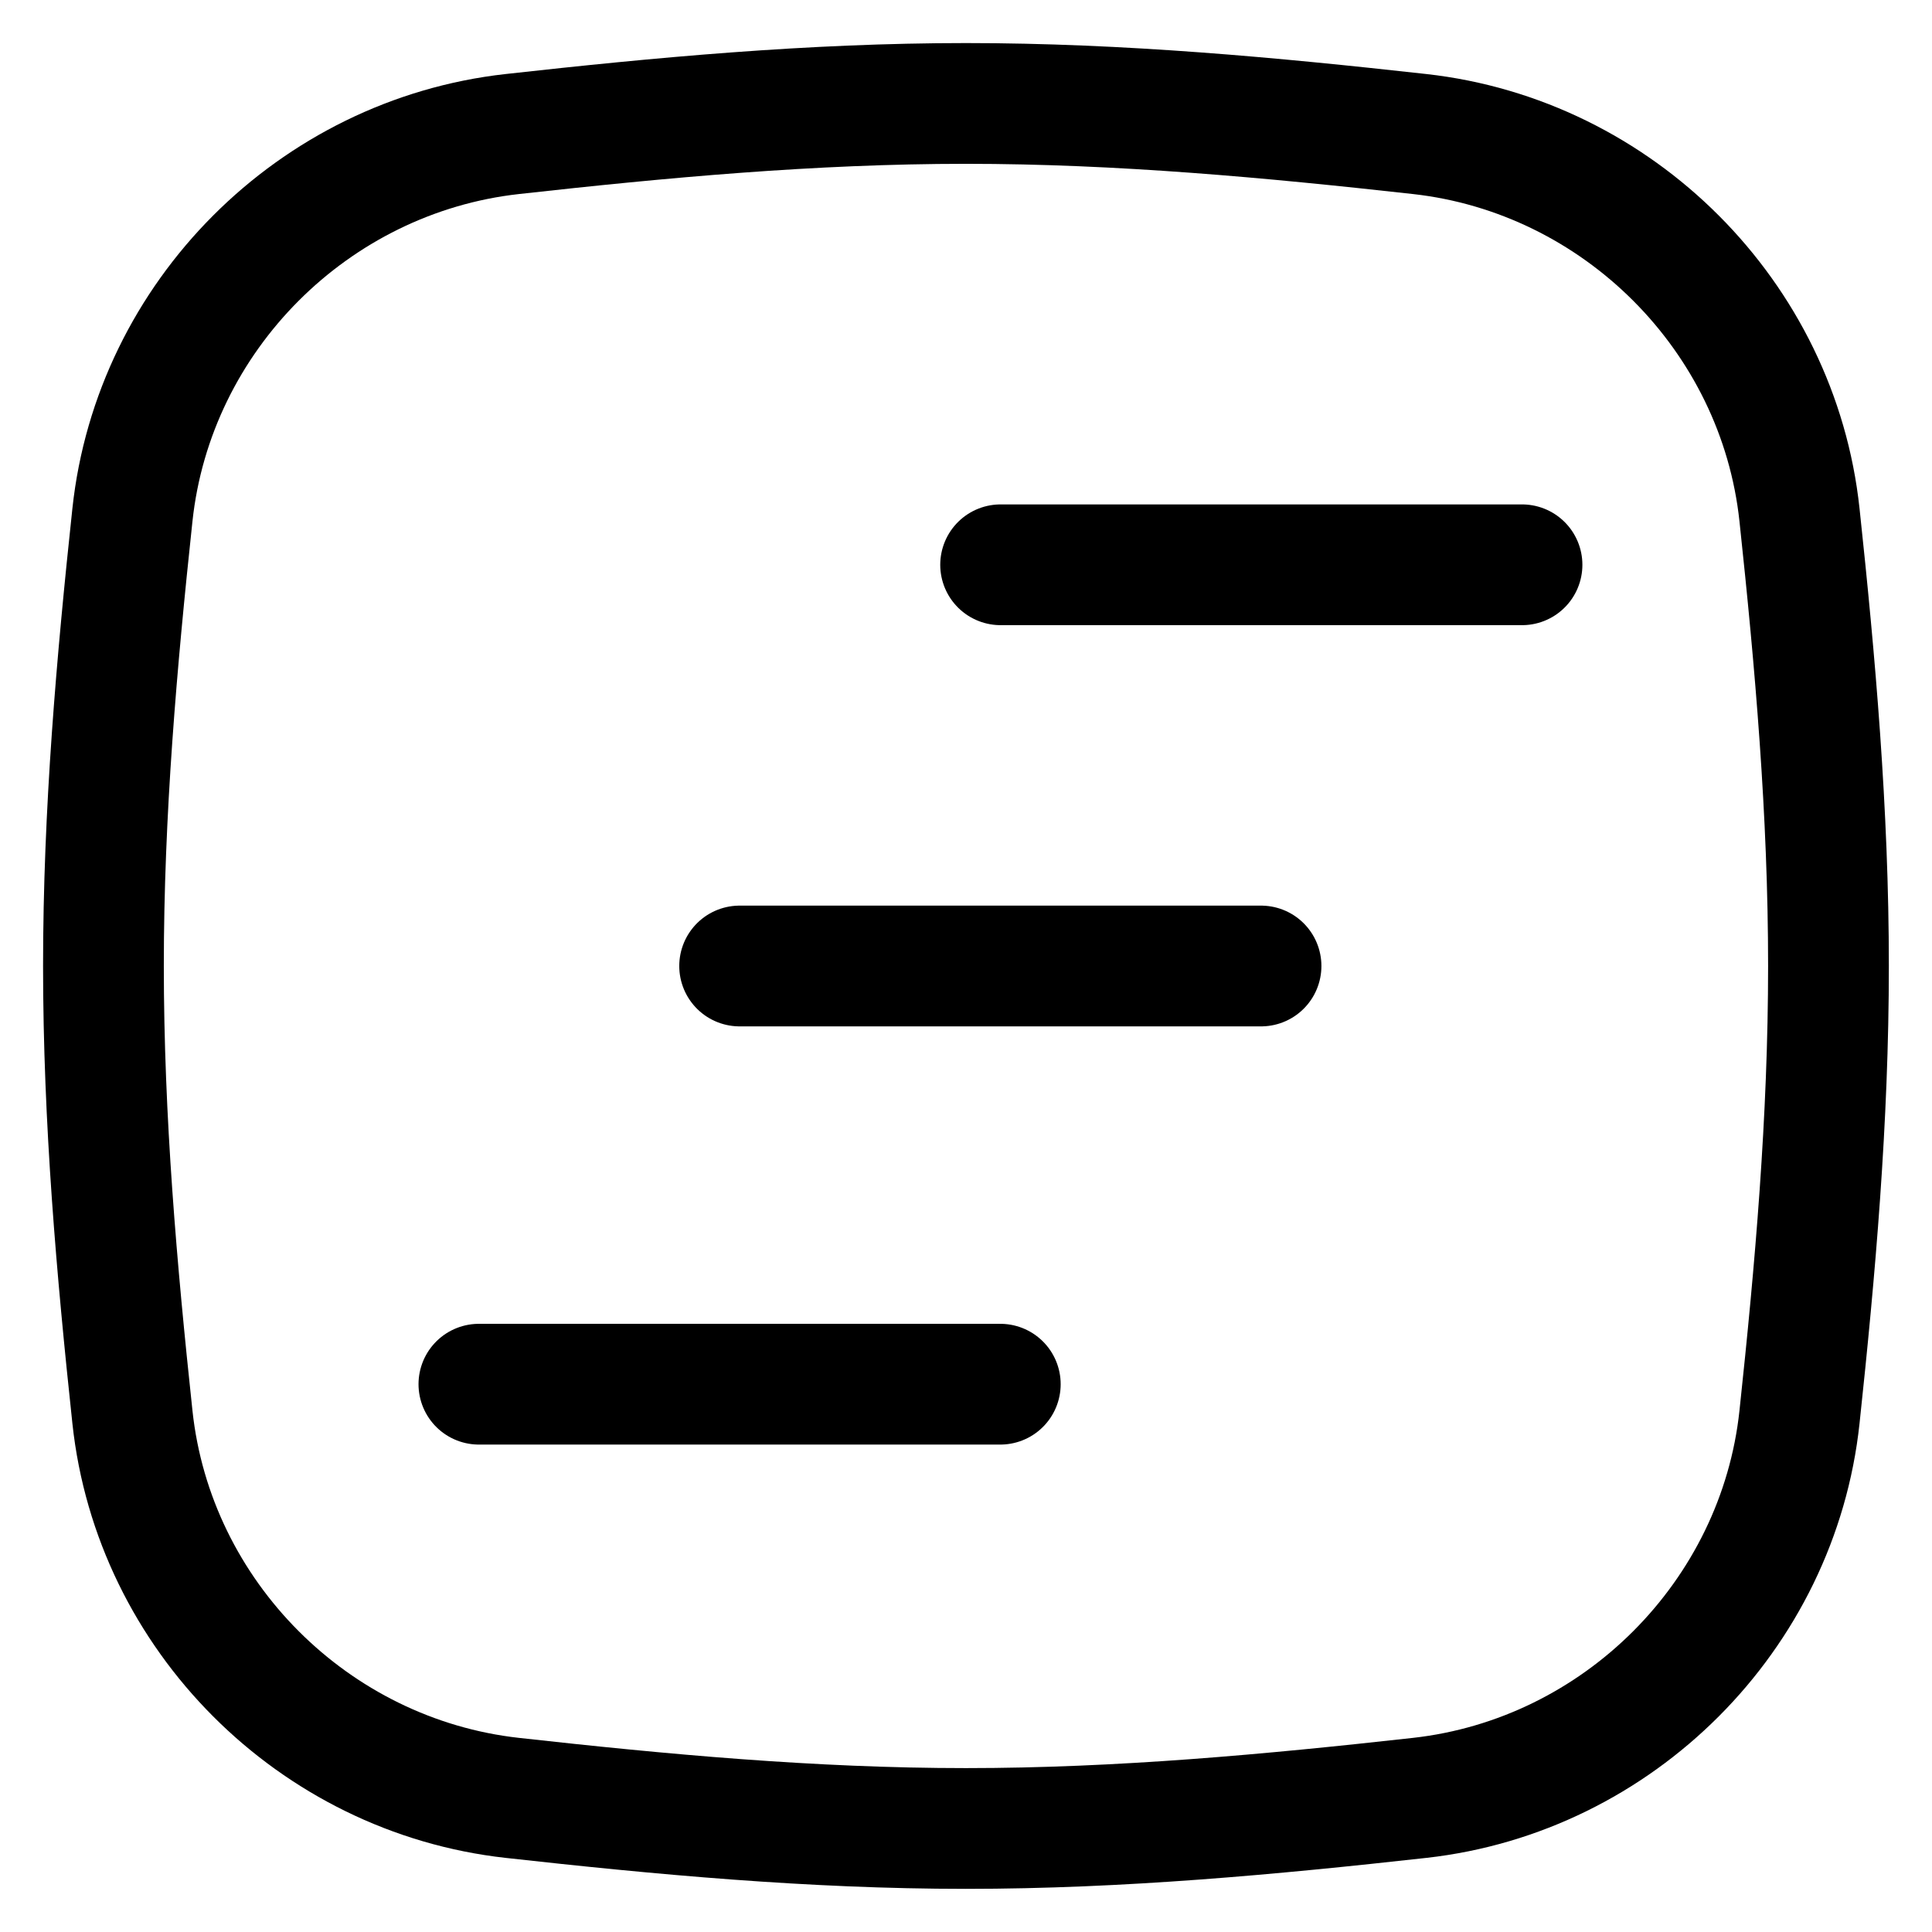
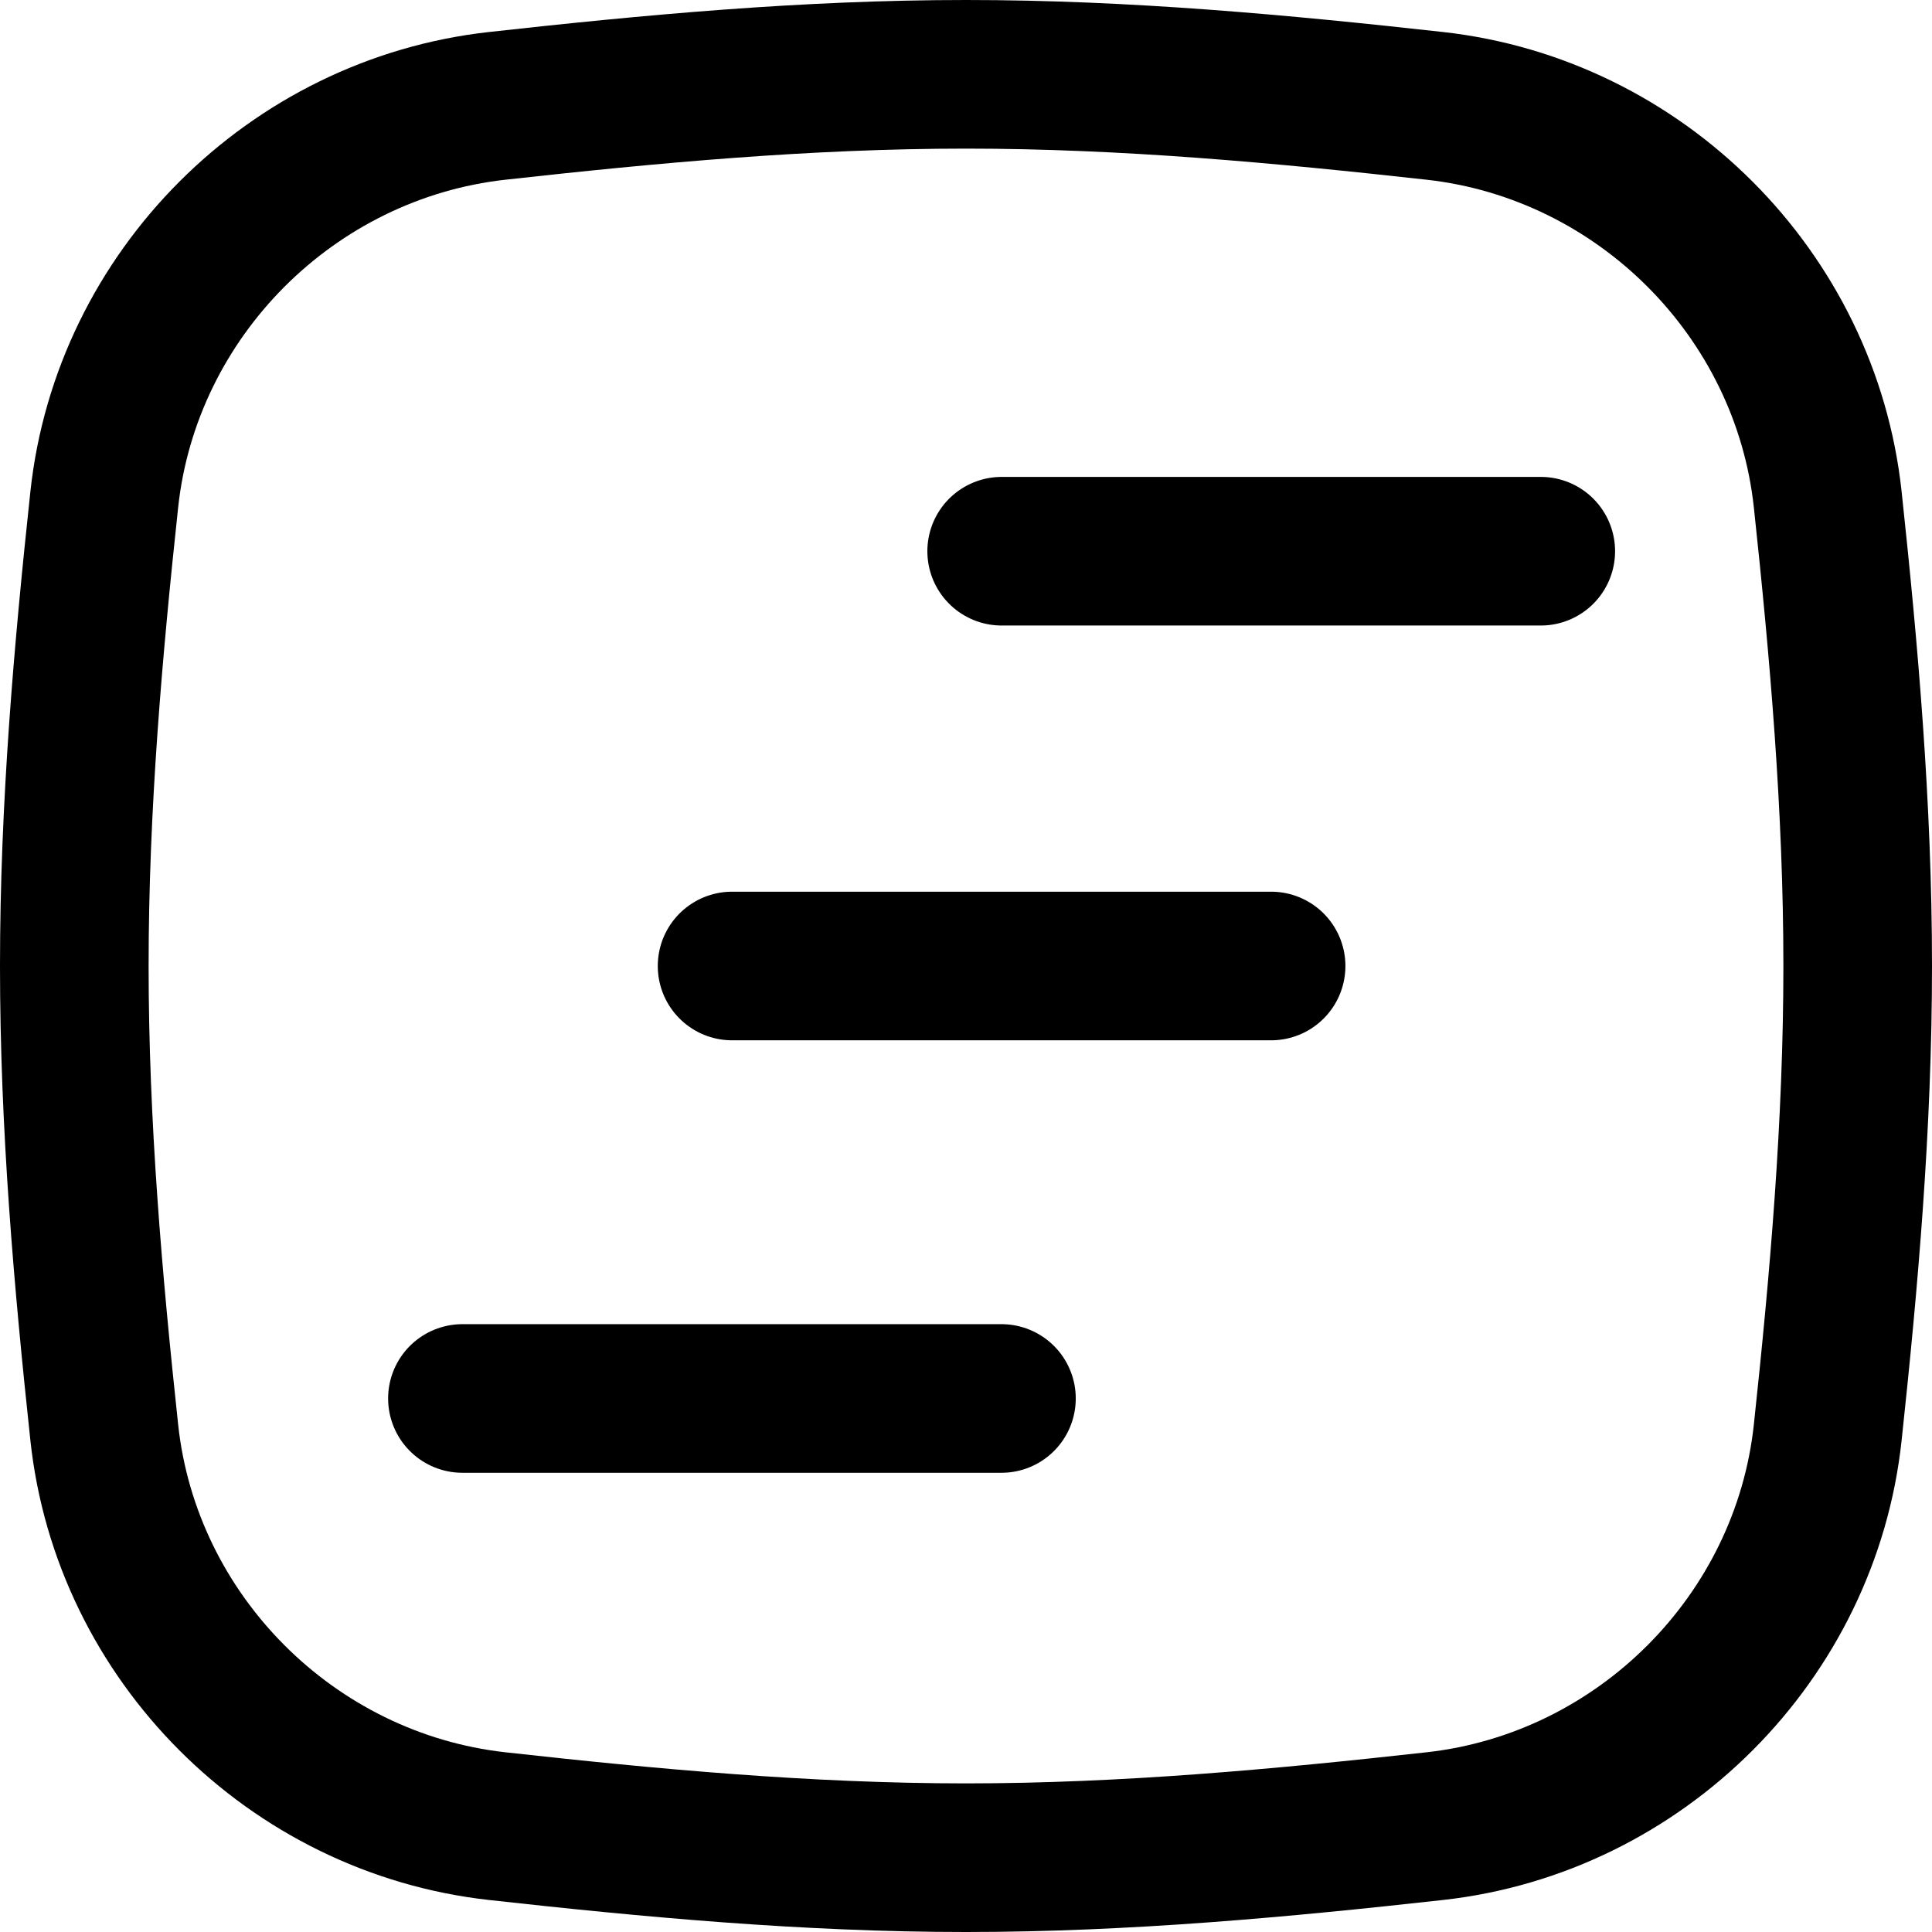
- <svg xmlns="http://www.w3.org/2000/svg" width="24" height="24" viewBox="0 0 24 24" fill="none">
-   <path d="M18.907 7.016H12.43" stroke="black" stroke-width="1.5" stroke-linecap="round" stroke-linejoin="round" />
-   <path d="M15.665 12H9.188" stroke="black" stroke-width="1.5" stroke-linecap="round" stroke-linejoin="round" />
-   <path d="M12.426 17.195H5.949" stroke="black" stroke-width="1.5" stroke-linecap="round" stroke-linejoin="round" />
-   <path d="M1.645 17.603C1.909 20.072 3.896 22.059 6.364 22.334C8.198 22.538 10.08 22.714 11.999 22.714C13.919 22.714 15.801 22.538 17.635 22.334C20.103 22.059 22.09 20.072 22.354 17.603C22.549 15.78 22.714 13.908 22.714 11.999C22.714 10.091 22.549 8.219 22.354 6.396C22.09 3.927 20.103 1.94 17.635 1.665C15.801 1.461 13.919 1.285 11.999 1.285C10.08 1.285 8.198 1.461 6.364 1.665C3.896 1.94 1.909 3.927 1.645 6.396C1.45 8.219 1.285 10.091 1.285 11.999C1.285 13.908 1.45 15.78 1.645 17.603Z" stroke="black" stroke-width="1.5" stroke-linecap="round" stroke-linejoin="round" />
+ <svg xmlns="http://www.w3.org/2000/svg" width="26" height="26" viewBox="0 0 26 26" fill="none">
+   <path d="M20.735 7.418H13.48" stroke="black" stroke-width="2" stroke-linecap="round" stroke-linejoin="round" />
+   <path d="M17.106 13H9.852" stroke="black" stroke-width="2" stroke-linecap="round" stroke-linejoin="round" />
+   <path d="M13.477 18.82H6.223" stroke="black" stroke-width="2" stroke-linecap="round" stroke-linejoin="round" />
+   <path d="M1.403 19.276C1.699 22.042 3.924 24.266 6.688 24.575C8.742 24.803 10.85 25 13 25C15.15 25 17.258 24.803 19.312 24.575C22.076 24.266 24.301 22.042 24.597 19.276C24.816 17.234 25 15.137 25 13C25 10.863 24.816 8.766 24.597 6.724C24.301 3.958 22.076 1.734 19.312 1.425C17.258 1.197 15.15 1 13 1C10.85 1 8.742 1.197 6.688 1.425C3.924 1.734 1.699 3.958 1.403 6.724C1.184 8.766 1 10.863 1 13C1 15.137 1.184 17.234 1.403 19.276Z" stroke="black" stroke-width="2" stroke-linecap="round" stroke-linejoin="round" />
</svg>
